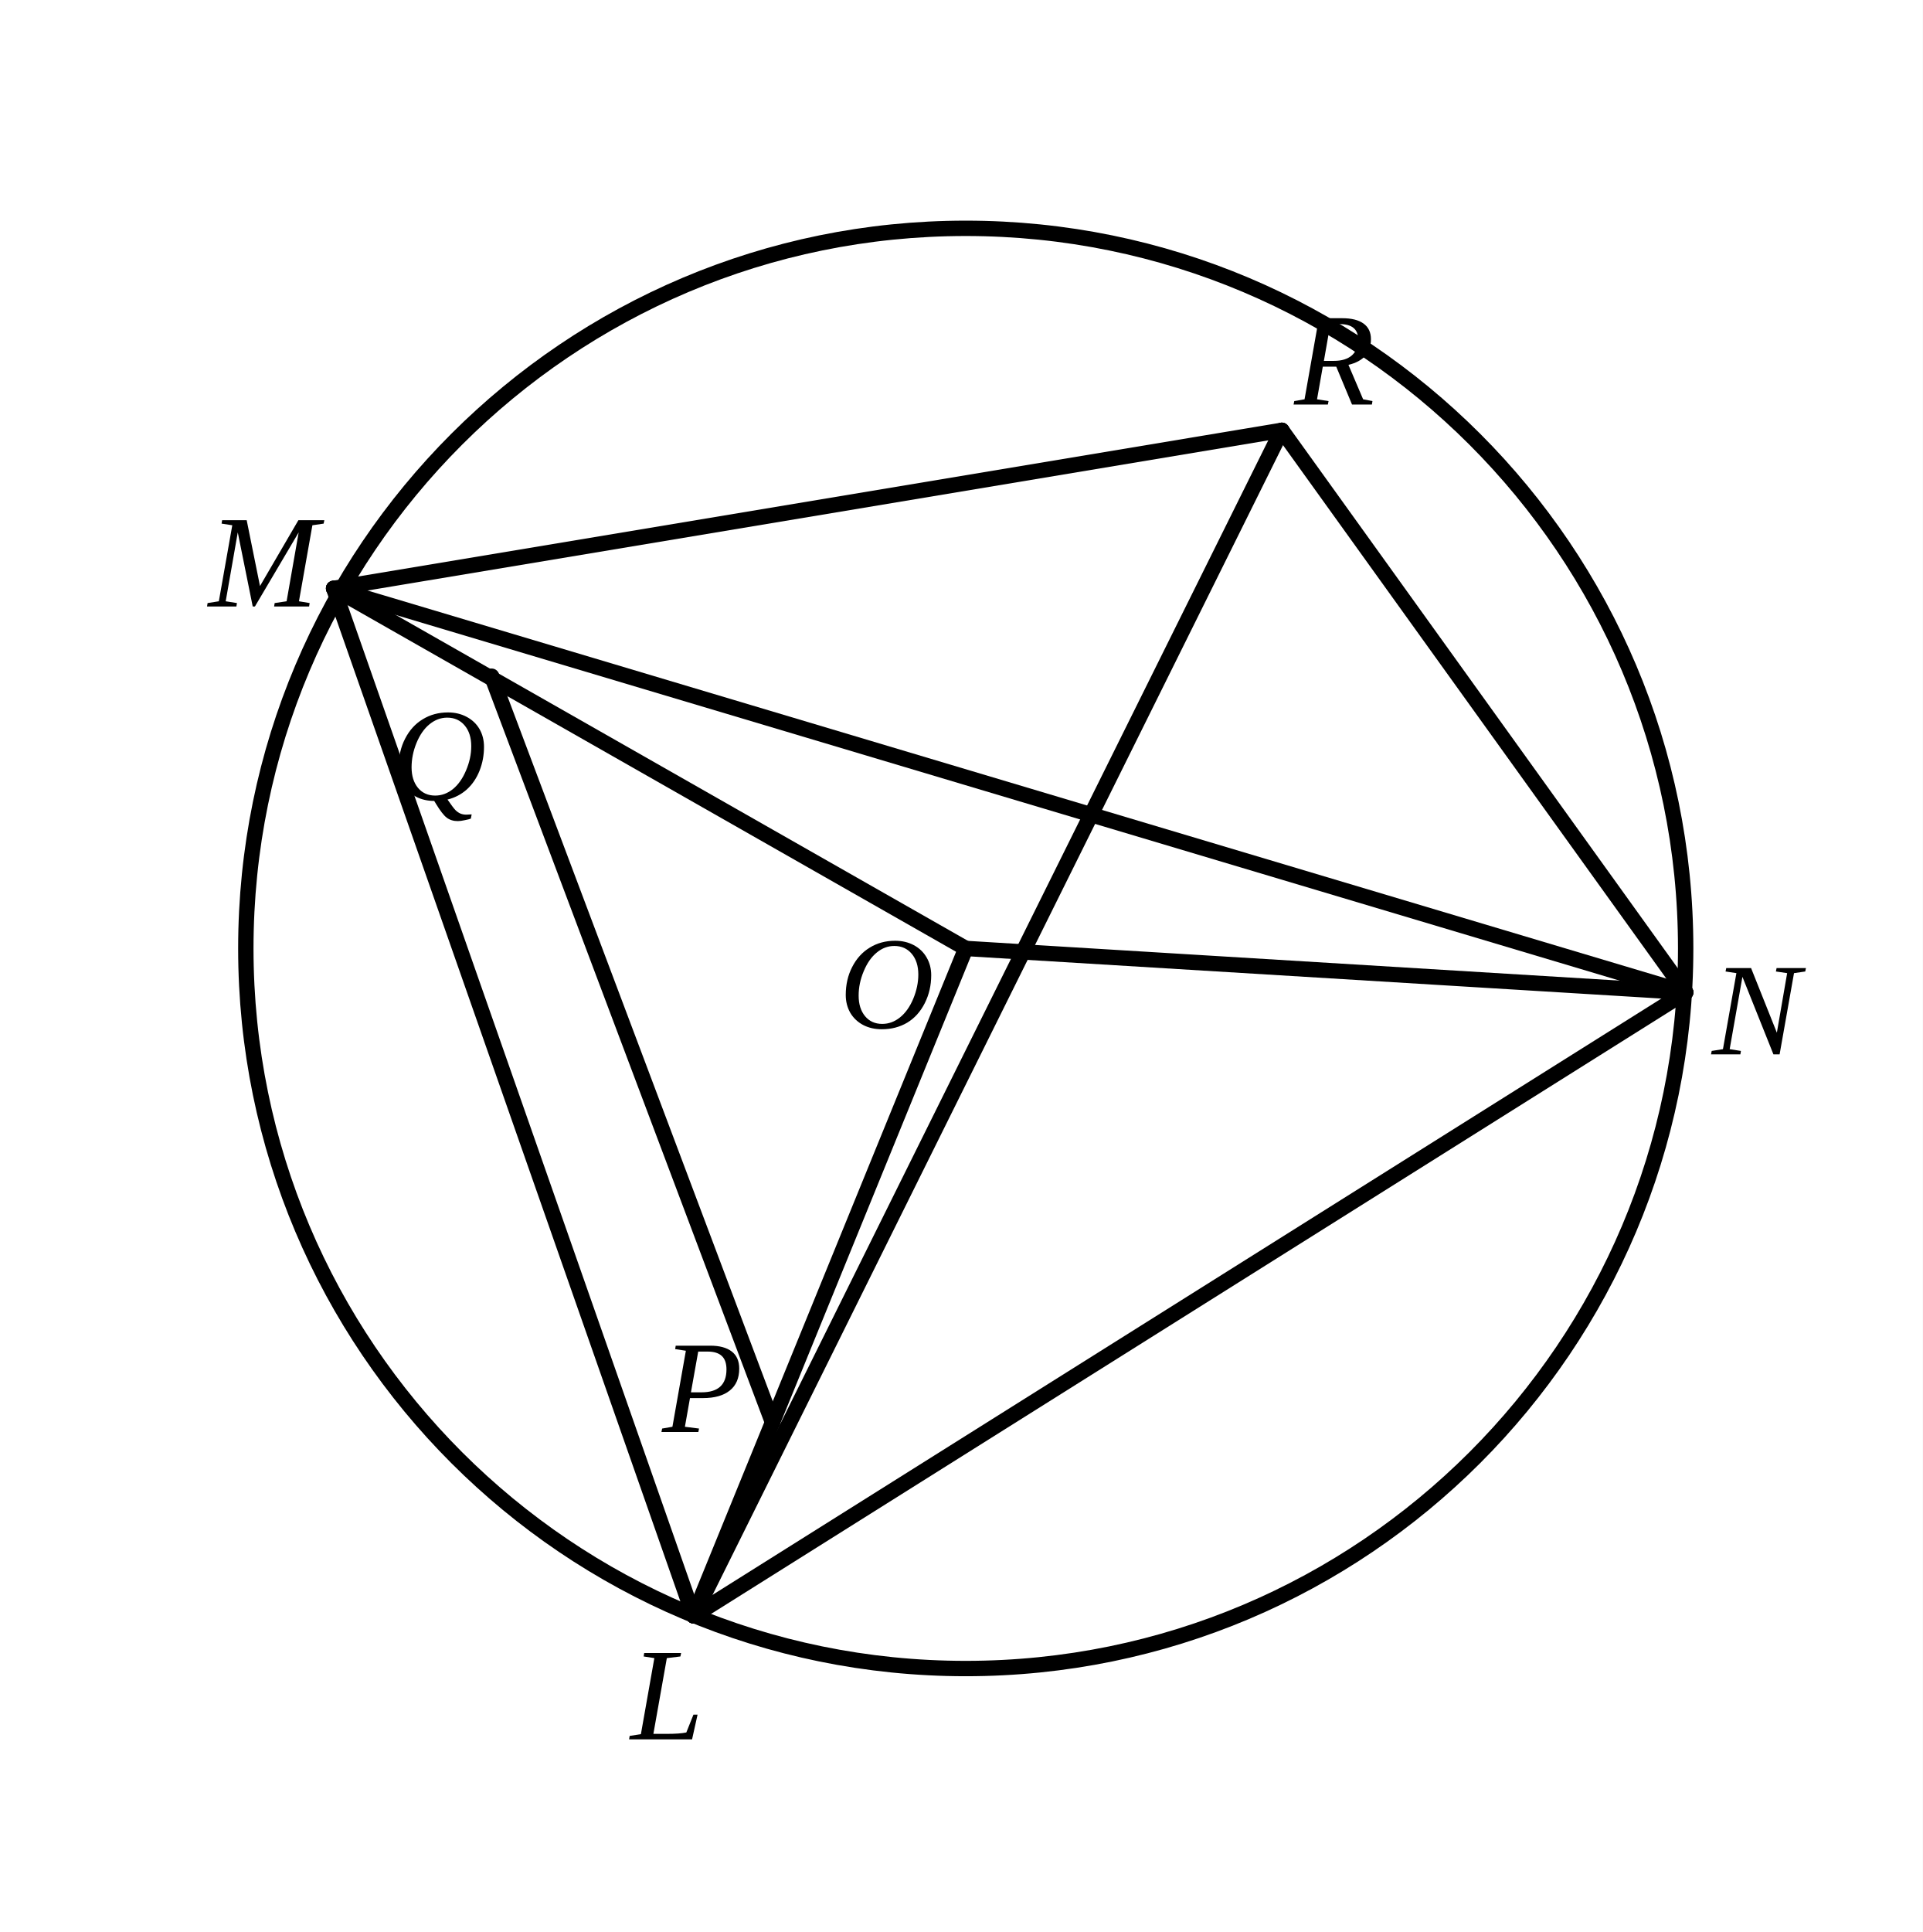
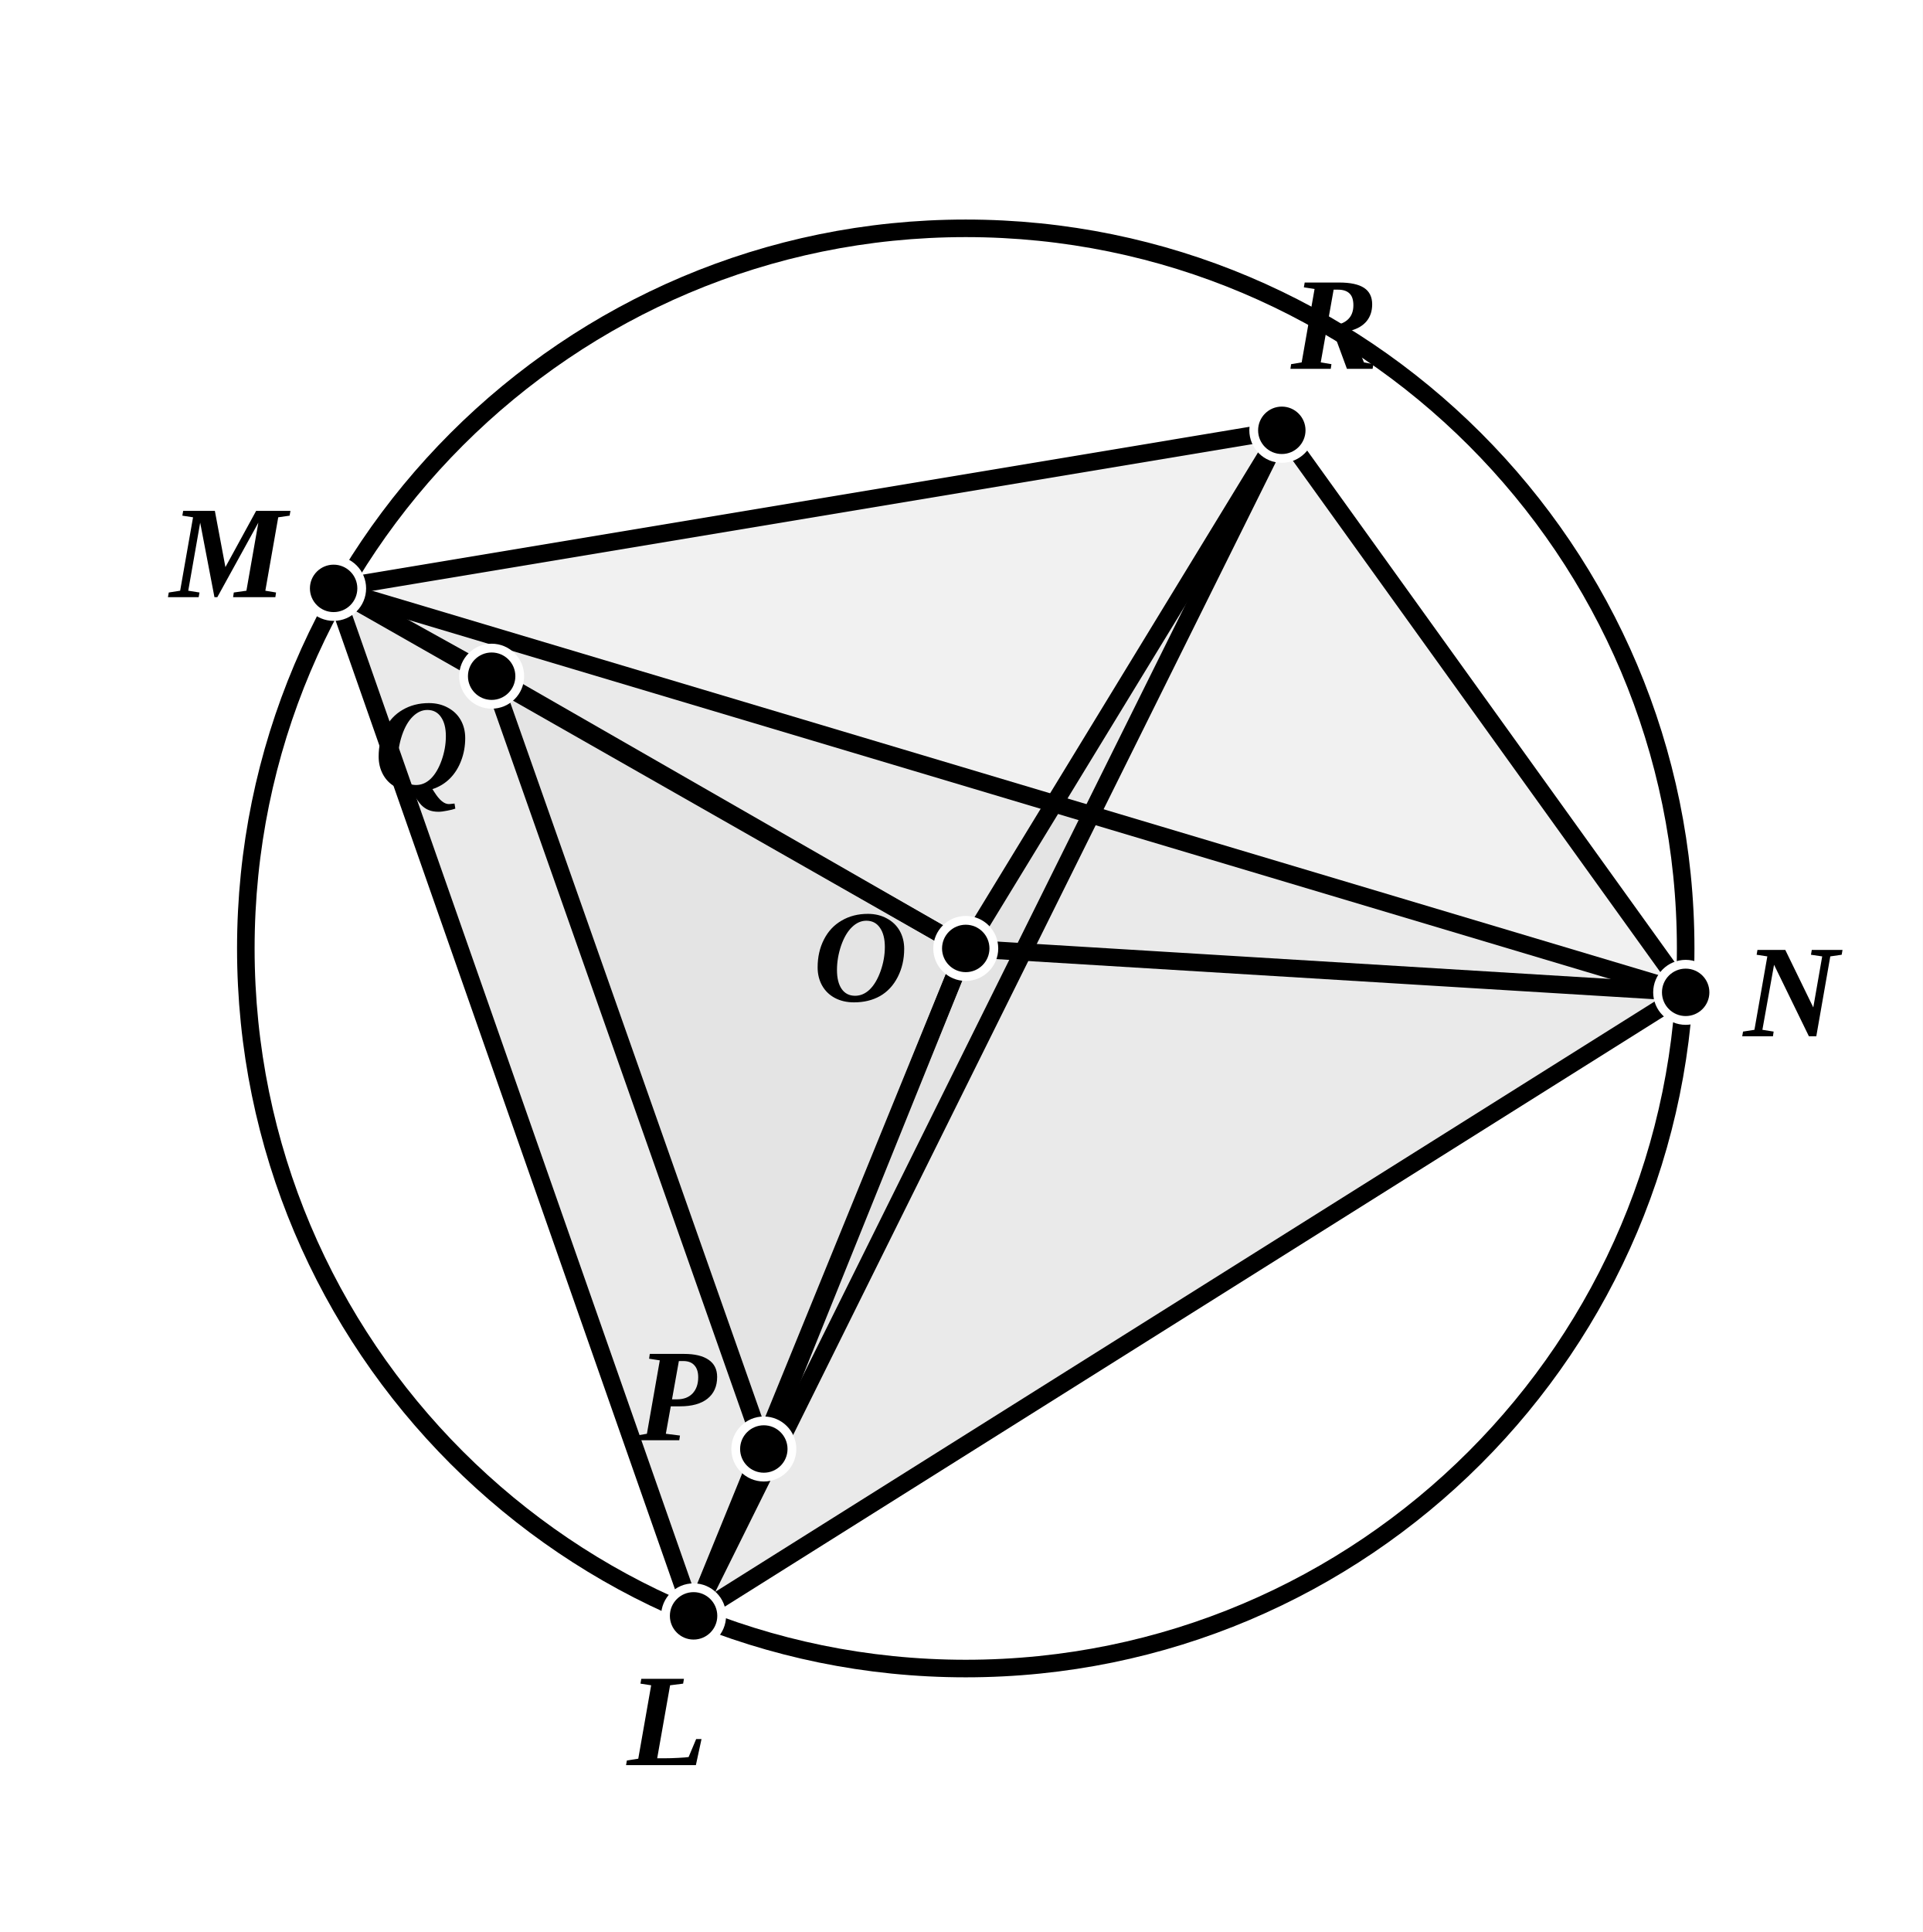
- <svg xmlns="http://www.w3.org/2000/svg" viewBox="0 0 219 220" width="100%" height="100%">
+ <svg xmlns="http://www.w3.org/2000/svg" viewBox="0 0 219 220" width="219" height="220" class="euclid-graphic" data-graphic-id="0319.g2" data-folio="0319" data-graphic="g2" data-proposition="XI.23">
  <style>
-     .bg { fill: #ffffff; }
-     .line { stroke: #000000; stroke-width: 1.75; stroke-linecap: round; stroke-linejoin: round; fill: none; }
-     .dashed { stroke: #000000; stroke-width: 1.5; stroke-dasharray: 4,3; stroke-linecap: round; stroke-linejoin: round; fill: none; }
-     .el { cursor: pointer; transition: stroke 0.15s ease; }
-     .el:hover .line, .el:hover .dashed { stroke: #0284c7; stroke-width: 2.5; }
-     .el:hover .lbl { fill: #0284c7; }
-     .lbl { font-family: "Times New Roman", Times, Georgia, serif; font-size: 15px; font-style: italic; fill: #000000; text-anchor: middle; dominant-baseline: central; user-select: none; }
+     .euclid-graphic {
+       font-family: 'Times New Roman', 'Georgia', serif;
+       font-style: italic;
+       background-color: #ffffff;
+     }
+     .geom-line, .geom-circle {
+       stroke: #000000;
+       stroke-width: 2.0;
+       stroke-linecap: round;
+       stroke-linejoin: round;
+       fill: none;
+       transition: stroke 0.15s, stroke-width 0.15s;
+     }
+     .geom-polygon {
+       fill: #000000;
+       fill-opacity: 0.03;
+       stroke: none;
+       transition: fill-opacity 0.15s;
+     }
+     .wedge, .angle {
+       fill: #ef4444;
+       fill-opacity: 0.24;
+       stroke: #ef4444;
+       stroke-width: 2;
+       stroke-linejoin: round;
+       transition: opacity 0.12s ease;
+     }
+     .geom-point {
+       fill: #000000;
+       stroke: #ffffff;
+       stroke-width: 1;
+     }
+     .geom-label {
+       font-size: 15px;
+       font-weight: bold;
+       fill: #000000;
+       user-select: none;
+     }
+     .geom-overlay {
+       opacity: 0;
+       pointer-events: none;
+       transition: opacity 0.12s ease;
+     }
+     [data-ref]:hover, .highlight, .geom-highlight-active {
+       opacity: 1 !important;
+       stroke: #ef4444 !important;
+       stroke-width: 3.5 !important;
+       cursor: pointer;
+     }
+     text[data-ref]:hover, text.highlight, text.geom-highlight-active {
+       fill: #ef4444 !important;
+       stroke: none !important;
+     }
+     .geom-polygon:hover, .geom-polygon.highlight, polygon.geom-highlight-active,
+     path.wedge.geom-highlight-active, path.angle.geom-highlight-active {
+       opacity: 1 !important;
+       fill-opacity: 0.24 !important;
+       fill: #ef4444 !important;
+       stroke: #ef4444 !important;
+       stroke-width: 2.5 !important;
+     }
+     .geom-point:hover, .geom-point.highlight, circle.geom-point.geom-highlight-active {
+       r: 5.0 !important;
+       fill: #ef4444 !important;
+       stroke: #ffffff !important;
+       stroke-width: 1.5 !important;
+     }
  </style>
-   <rect class="bg" width="219" height="220" />
-   <g class="el">
-     <line class="line" x1="38.0" y1="67.0" x2="146.0" y2="49.0" />
-     <line class="line" x1="146.0" y1="49.0" x2="192.0" y2="113.0" />
-     <line class="line" x1="38.0" y1="67.0" x2="192.0" y2="113.0" />
-     <line class="line" x1="38.0" y1="67.0" x2="79.0" y2="184.0" />
-     <line class="line" x1="79.0" y1="184.0" x2="192.0" y2="113.0" />
-     <line class="line" x1="79.0" y1="184.0" x2="146.0" y2="49.0" />
-     <line class="line" x1="110.0" y1="108.0" x2="38.0" y2="67.0" />
-     <line class="line" x1="110.0" y1="108.0" x2="192.0" y2="113.0" />
-     <line class="line" x1="110.0" y1="108.0" x2="79.0" y2="184.0" />
-     <line class="line" x1="56.0" y1="77.0" x2="88.0" y2="162.0" />
-     <circle class="line" cx="110.0" cy="108.0" r="82.0" />
-     <text class="lbl" x="30.0" y="64.0">M</text>
-     <text class="lbl" x="152.0" y="41.0">R</text>
-     <text class="lbl" x="50.0" y="86.0">Q</text>
-     <text class="lbl" x="101.0" y="112.0">O</text>
-     <text class="lbl" x="200.0" y="115.0">N</text>
-     <text class="lbl" x="80.0" y="158.0">P</text>
-     <text class="lbl" x="76.0" y="193.0">L</text>
+   <rect width="100%" height="100%" fill="#ffffff" />
+   <g id="elements">
+     <circle id="el-cir-LMN" data-ref="( O L )" data-aliases="( L M N ) | ( M L N ) | ( O M ) | ( O N )" data-type="circle" cx="110" cy="108" r="82" class="geom-circle" />
+   </g>
+   <g id="graphics">
+     <polygon id="el-tri-LMN" data-ref="&lt; L M N &gt;" data-aliases="&lt; M L N &gt; | &lt; M N L &gt; | &lt; N M L &gt; | &lt; N L M &gt; | &lt; L N M &gt;" data-type="polygon" points="79,184 38,67 192,113" class="geom-polygon" />
+     <polygon id="el-tri-LOM" data-ref="&lt; L O M &gt;" data-aliases="&lt; M O L &gt; | &lt; L M O &gt; | &lt; M L O &gt; | &lt; O L M &gt; | &lt; O M L &gt;" data-type="polygon" points="79,184 110,108 38,67" class="geom-polygon" />
+     <polygon id="el-tri-MON" data-ref="&lt; M O N &gt;" data-aliases="&lt; N O M &gt; | &lt; O M N &gt; | &lt; O N M &gt;" data-type="polygon" points="38,67 110,108 192,113" class="geom-polygon" />
+     <polygon id="el-tri-NOL" data-ref="&lt; N O L &gt;" data-aliases="&lt; L O N &gt; | &lt; O N L &gt; | &lt; O L N &gt;" data-type="polygon" points="192,113 110,108 79,184" class="geom-polygon" />
+     <polygon id="el-tri-PQO" data-ref="&lt; P Q O &gt;" data-aliases="&lt; P O Q &gt; | &lt; Q O P &gt; | &lt; Q P O &gt; | &lt; O P Q &gt; | &lt; O Q P &gt;" data-type="polygon" points="87,165 56,77 110,108" class="geom-polygon" />
+     <polygon id="el-tri-LRM" data-ref="&lt; L R M &gt;" data-aliases="&lt; M R L &gt; | &lt; R L M &gt; | &lt; R M L &gt;" data-type="polygon" points="79,184 146,49 38,67" class="geom-polygon" />
+     <polygon id="el-tri-MRN" data-ref="&lt; M R N &gt;" data-aliases="&lt; N R M &gt; | &lt; R M N &gt; | &lt; R N M &gt;" data-type="polygon" points="38,67 146,49 192,113" class="geom-polygon" />
+     <polygon id="el-tri-LRN" data-ref="&lt; L R N &gt;" data-aliases="&lt; N R L &gt; | &lt; R L N &gt; | &lt; R N L &gt;" data-type="polygon" points="79,184 146,49 192,113" class="geom-polygon" />
+     <polygon id="el-tri-LOR" data-ref="&lt; L O R &gt;" data-aliases="&lt; R O L &gt; | &lt; O L R &gt; | &lt; O R L &gt;" data-type="polygon" points="79,184 110,108 146,49" class="geom-polygon" />
+     <line id="el-seg-LM" data-ref="/ L M /" data-aliases="/ M L /" data-type="segment" x1="79" y1="184" x2="38" y2="67" class="geom-line" />
+     <line id="el-seg-MN" data-ref="/ M N /" data-aliases="/ N M /" data-type="segment" x1="38" y1="67" x2="192" y2="113" class="geom-line" />
+     <line id="el-seg-NL" data-ref="/ N L /" data-aliases="/ L N /" data-type="segment" x1="192" y1="113" x2="79" y2="184" class="geom-line" />
+     <line id="el-seg-LO" data-ref="/ L O /" data-aliases="/ O L / | / L P O /" data-type="segment" x1="79" y1="184" x2="110" y2="108" class="geom-line" />
+     <line id="el-seg-MO" data-ref="/ M O /" data-aliases="/ O M / | / M Q O /" data-type="segment" x1="38" y1="67" x2="110" y2="108" class="geom-line" />
+     <line id="el-seg-NO" data-ref="/ N O /" data-aliases="/ O N /" data-type="segment" x1="192" y1="113" x2="110" y2="108" class="geom-line" />
+     <line id="el-seg-OP" data-ref="/ O P /" data-aliases="/ P O /" data-type="segment" x1="110" y1="108" x2="87" y2="165" class="geom-line" />
+     <line id="el-seg-OQ" data-ref="/ O Q /" data-aliases="/ Q O /" data-type="segment" x1="110" y1="108" x2="56" y2="77" class="geom-line" />
+     <line id="el-seg-LP" data-ref="/ L P /" data-aliases="/ P L /" data-type="segment" x1="79" y1="184" x2="87" y2="165" class="geom-line" />
+     <line id="el-seg-QM" data-ref="/ Q M /" data-aliases="/ M Q /" data-type="segment" x1="56" y1="77" x2="38" y2="67" class="geom-line" />
+     <line id="el-seg-PQ" data-ref="/ P Q /" data-aliases="/ Q P /" data-type="segment" x1="87" y1="165" x2="56" y2="77" class="geom-line" />
+     <line id="el-seg-OR" data-ref="/ O R /" data-aliases="/ R O /" data-type="segment" x1="110" y1="108" x2="146" y2="49" class="geom-line" />
+     <line id="el-seg-RL" data-ref="/ R L /" data-aliases="/ L R /" data-type="segment" x1="146" y1="49" x2="79" y2="184" class="geom-line" />
+     <line id="el-seg-RM" data-ref="/ R M /" data-aliases="/ M R /" data-type="segment" x1="146" y1="49" x2="38" y2="67" class="geom-line" />
+     <line id="el-seg-RN" data-ref="/ R N /" data-aliases="/ N R /" data-type="segment" x1="146" y1="49" x2="192" y2="113" class="geom-line" />
+     <path id="el-ang-LOM" data-ref="&lt; L O M )" data-aliases="&lt; M O L )" data-type="wedge" d="M 110.00 108.00 L 102.45 126.52 A 20.0 20.0 0 0 1 92.62 98.10 Z" class="wedge angle geom-overlay" />
+     <path id="el-ang-POQ" data-ref="&lt; P O Q )" data-aliases="&lt; Q O P )" data-type="wedge" d="M 110.00 108.00 L 104.39 121.91 A 15.0 15.0 0 0 1 96.99 100.53 Z" class="wedge angle geom-overlay" />
+     <path id="el-ang-MON" data-ref="&lt; M O N )" data-aliases="&lt; N O M )" data-type="wedge" d="M 110.00 108.00 L 92.62 98.10 A 20.0 20.0 0 0 1 129.96 109.22 Z" class="wedge angle geom-overlay" />
+     <path id="el-ang-NOL" data-ref="&lt; N O L )" data-aliases="&lt; L O N )" data-type="wedge" d="M 110.00 108.00 L 129.96 109.22 A 20.0 20.0 0 0 1 102.45 126.52 Z" class="wedge angle geom-overlay" />
+     <path id="el-ang-LOR" data-ref="&lt; L O R )" data-aliases="&lt; R O L )" data-type="wedge" d="M 110.00 108.00 L 118.33 94.34 A 16.0 16.0 0 0 1 103.96 122.81 Z" class="wedge angle geom-overlay" />
+     <path id="el-ang-LRM" data-ref="&lt; L R M )" data-aliases="&lt; M R L )" data-type="wedge" d="M 146.00 49.00 L 137.11 66.92 A 20.0 20.0 0 0 1 126.27 52.29 Z" class="wedge angle geom-overlay" />
+     <path id="el-ang-MRN" data-ref="&lt; M R N )" data-aliases="&lt; N R M )" data-type="wedge" d="M 146.00 49.00 L 157.67 65.24 A 20.0 20.0 0 0 1 126.27 52.29 Z" class="wedge angle geom-overlay" />
+     <path id="el-ang-LRN" data-ref="&lt; L R N )" data-aliases="&lt; N R L )" data-type="wedge" d="M 146.00 49.00 L 158.84 66.86 A 22.0 22.0 0 0 1 136.22 68.71 Z" class="wedge angle geom-overlay" />
+   </g>
+   <g id="highlights" style="pointer-events: none;">
+     <circle id="hl-cir-LMN" data-ref="( O L )" data-aliases="( L M N ) | ( M L N ) | ( O M ) | ( O N )" cx="110" cy="108" r="82" class="geom-circle geom-overlay" />
+     <polygon id="hl-tri-LMN" data-ref="&lt; L M N &gt;" data-aliases="&lt; M L N &gt; | &lt; M N L &gt; | &lt; N M L &gt; | &lt; N L M &gt; | &lt; L N M &gt;" points="79,184 38,67 192,113" class="geom-polygon geom-overlay" />
+     <polygon id="hl-tri-LOM" data-ref="&lt; L O M &gt;" data-aliases="&lt; M O L &gt; | &lt; L M O &gt; | &lt; M L O &gt; | &lt; O L M &gt; | &lt; O M L &gt;" points="79,184 110,108 38,67" class="geom-polygon geom-overlay" />
+     <polygon id="hl-tri-MON" data-ref="&lt; M O N &gt;" data-aliases="&lt; N O M &gt; | &lt; O M N &gt; | &lt; O N M &gt;" points="38,67 110,108 192,113" class="geom-polygon geom-overlay" />
+     <polygon id="hl-tri-NOL" data-ref="&lt; N O L &gt;" data-aliases="&lt; L O N &gt; | &lt; O N L &gt; | &lt; O L N &gt;" points="192,113 110,108 79,184" class="geom-polygon geom-overlay" />
+     <polygon id="hl-tri-PQO" data-ref="&lt; P Q O &gt;" data-aliases="&lt; P O Q &gt; | &lt; Q O P &gt; | &lt; Q P O &gt; | &lt; O P Q &gt; | &lt; O Q P &gt;" points="87,165 56,77 110,108" class="geom-polygon geom-overlay" />
+     <polygon id="hl-tri-LRM" data-ref="&lt; L R M &gt;" data-aliases="&lt; M R L &gt; | &lt; R L M &gt; | &lt; R M L &gt;" points="79,184 146,49 38,67" class="geom-polygon geom-overlay" />
+     <polygon id="hl-tri-MRN" data-ref="&lt; M R N &gt;" data-aliases="&lt; N R M &gt; | &lt; R M N &gt; | &lt; R N M &gt;" points="38,67 146,49 192,113" class="geom-polygon geom-overlay" />
+     <polygon id="hl-tri-LRN" data-ref="&lt; L R N &gt;" data-aliases="&lt; N R L &gt; | &lt; R L N &gt; | &lt; R N L &gt;" points="79,184 146,49 192,113" class="geom-polygon geom-overlay" />
+     <polygon id="hl-tri-LOR" data-ref="&lt; L O R &gt;" data-aliases="&lt; R O L &gt; | &lt; O L R &gt; | &lt; O R L &gt;" points="79,184 110,108 146,49" class="geom-polygon geom-overlay" />
+     <line id="hl-seg-LM" data-ref="/ L M /" data-aliases="/ M L /" x1="79" y1="184" x2="38" y2="67" class="geom-line geom-overlay" />
+     <line id="hl-seg-MN" data-ref="/ M N /" data-aliases="/ N M /" x1="38" y1="67" x2="192" y2="113" class="geom-line geom-overlay" />
+     <line id="hl-seg-NL" data-ref="/ N L /" data-aliases="/ L N /" x1="192" y1="113" x2="79" y2="184" class="geom-line geom-overlay" />
+     <line id="hl-seg-LO" data-ref="/ L O /" data-aliases="/ O L / | / L P O /" x1="79" y1="184" x2="110" y2="108" class="geom-line geom-overlay" />
+     <line id="hl-seg-MO" data-ref="/ M O /" data-aliases="/ O M / | / M Q O /" x1="38" y1="67" x2="110" y2="108" class="geom-line geom-overlay" />
+     <line id="hl-seg-NO" data-ref="/ N O /" data-aliases="/ O N /" x1="192" y1="113" x2="110" y2="108" class="geom-line geom-overlay" />
+     <line id="hl-seg-OP" data-ref="/ O P /" data-aliases="/ P O /" x1="110" y1="108" x2="87" y2="165" class="geom-line geom-overlay" />
+     <line id="hl-seg-OQ" data-ref="/ O Q /" data-aliases="/ Q O /" x1="110" y1="108" x2="56" y2="77" class="geom-line geom-overlay" />
+     <line id="hl-seg-LP" data-ref="/ L P /" data-aliases="/ P L /" x1="79" y1="184" x2="87" y2="165" class="geom-line geom-overlay" />
+     <line id="hl-seg-QM" data-ref="/ Q M /" data-aliases="/ M Q /" x1="56" y1="77" x2="38" y2="67" class="geom-line geom-overlay" />
+     <line id="hl-seg-PQ" data-ref="/ P Q /" data-aliases="/ Q P /" x1="87" y1="165" x2="56" y2="77" class="geom-line geom-overlay" />
+     <line id="hl-seg-OR" data-ref="/ O R /" data-aliases="/ R O /" x1="110" y1="108" x2="146" y2="49" class="geom-line geom-overlay" />
+     <line id="hl-seg-RL" data-ref="/ R L /" data-aliases="/ L R /" x1="146" y1="49" x2="79" y2="184" class="geom-line geom-overlay" />
+     <line id="hl-seg-RM" data-ref="/ R M /" data-aliases="/ M R /" x1="146" y1="49" x2="38" y2="67" class="geom-line geom-overlay" />
+     <line id="hl-seg-RN" data-ref="/ R N /" data-aliases="/ N R /" x1="146" y1="49" x2="192" y2="113" class="geom-line geom-overlay" />
+     <path id="hl-ang-LOM" data-ref="&lt; L O M )" data-aliases="&lt; M O L )" d="M 110.00 108.00 L 102.45 126.52 A 20.0 20.0 0 0 1 92.62 98.10 Z" class="wedge angle geom-overlay" />
+     <path id="hl-ang-POQ" data-ref="&lt; P O Q )" data-aliases="&lt; Q O P )" d="M 110.00 108.00 L 104.39 121.91 A 15.0 15.0 0 0 1 96.99 100.53 Z" class="wedge angle geom-overlay" />
+     <path id="hl-ang-MON" data-ref="&lt; M O N )" data-aliases="&lt; N O M )" d="M 110.00 108.00 L 92.62 98.10 A 20.0 20.0 0 0 1 129.96 109.22 Z" class="wedge angle geom-overlay" />
+     <path id="hl-ang-NOL" data-ref="&lt; N O L )" data-aliases="&lt; L O N )" d="M 110.00 108.00 L 129.96 109.22 A 20.0 20.0 0 0 1 102.45 126.52 Z" class="wedge angle geom-overlay" />
+     <path id="hl-ang-LOR" data-ref="&lt; L O R )" data-aliases="&lt; R O L )" d="M 110.00 108.00 L 118.33 94.34 A 16.0 16.0 0 0 1 103.96 122.81 Z" class="wedge angle geom-overlay" />
+     <path id="hl-ang-LRM" data-ref="&lt; L R M )" data-aliases="&lt; M R L )" d="M 146.00 49.00 L 137.11 66.92 A 20.0 20.0 0 0 1 126.27 52.29 Z" class="wedge angle geom-overlay" />
+     <path id="hl-ang-MRN" data-ref="&lt; M R N )" data-aliases="&lt; N R M )" d="M 146.00 49.00 L 157.67 65.24 A 20.0 20.0 0 0 1 126.27 52.29 Z" class="wedge angle geom-overlay" />
+     <path id="hl-ang-LRN" data-ref="&lt; L R N )" data-aliases="&lt; N R L )" d="M 146.00 49.00 L 158.84 66.86 A 22.0 22.0 0 0 1 136.22 68.71 Z" class="wedge angle geom-overlay" />
+   </g>
+   <g id="points">
+     <circle id="el-pt-M" data-ref="M" data-type="point" cx="38" cy="67" r="3.2" class="geom-point" />
+     <circle id="el-pt-R" data-ref="R" data-type="point" cx="146" cy="49" r="3.2" class="geom-point" />
+     <circle id="el-pt-Q" data-ref="Q" data-type="point" cx="56" cy="77" r="3.2" class="geom-point" />
+     <circle id="el-pt-O" data-ref="O" data-type="point" cx="110" cy="108" r="3.2" class="geom-point" />
+     <circle id="el-pt-N" data-ref="N" data-type="point" cx="192" cy="113" r="3.2" class="geom-point" />
+     <circle id="el-pt-P" data-ref="P" data-type="point" cx="87" cy="165" r="3.2" class="geom-point" />
+     <circle id="el-pt-L" data-ref="L" data-type="point" cx="79" cy="184" r="3.2" class="geom-point" />
+   </g>
+   <g id="labels">
+     <text id="lbl-M" data-ref="M" x="26" y="68" text-anchor="middle" class="geom-label">M</text>
+     <text id="lbl-R" data-ref="R" x="152" y="42" text-anchor="middle" class="geom-label">R</text>
+     <text id="lbl-Q" data-ref="Q" x="48" y="90" text-anchor="middle" class="geom-label">Q</text>
+     <text id="lbl-O" data-ref="O" x="98" y="114" text-anchor="middle" class="geom-label">O</text>
+     <text id="lbl-N" data-ref="N" x="204" y="118" text-anchor="middle" class="geom-label">N</text>
+     <text id="lbl-P" data-ref="P" x="77" y="164" text-anchor="middle" class="geom-label">P</text>
+     <text id="lbl-L" data-ref="L" x="76" y="201" text-anchor="middle" class="geom-label">L</text>
  </g>
</svg>
